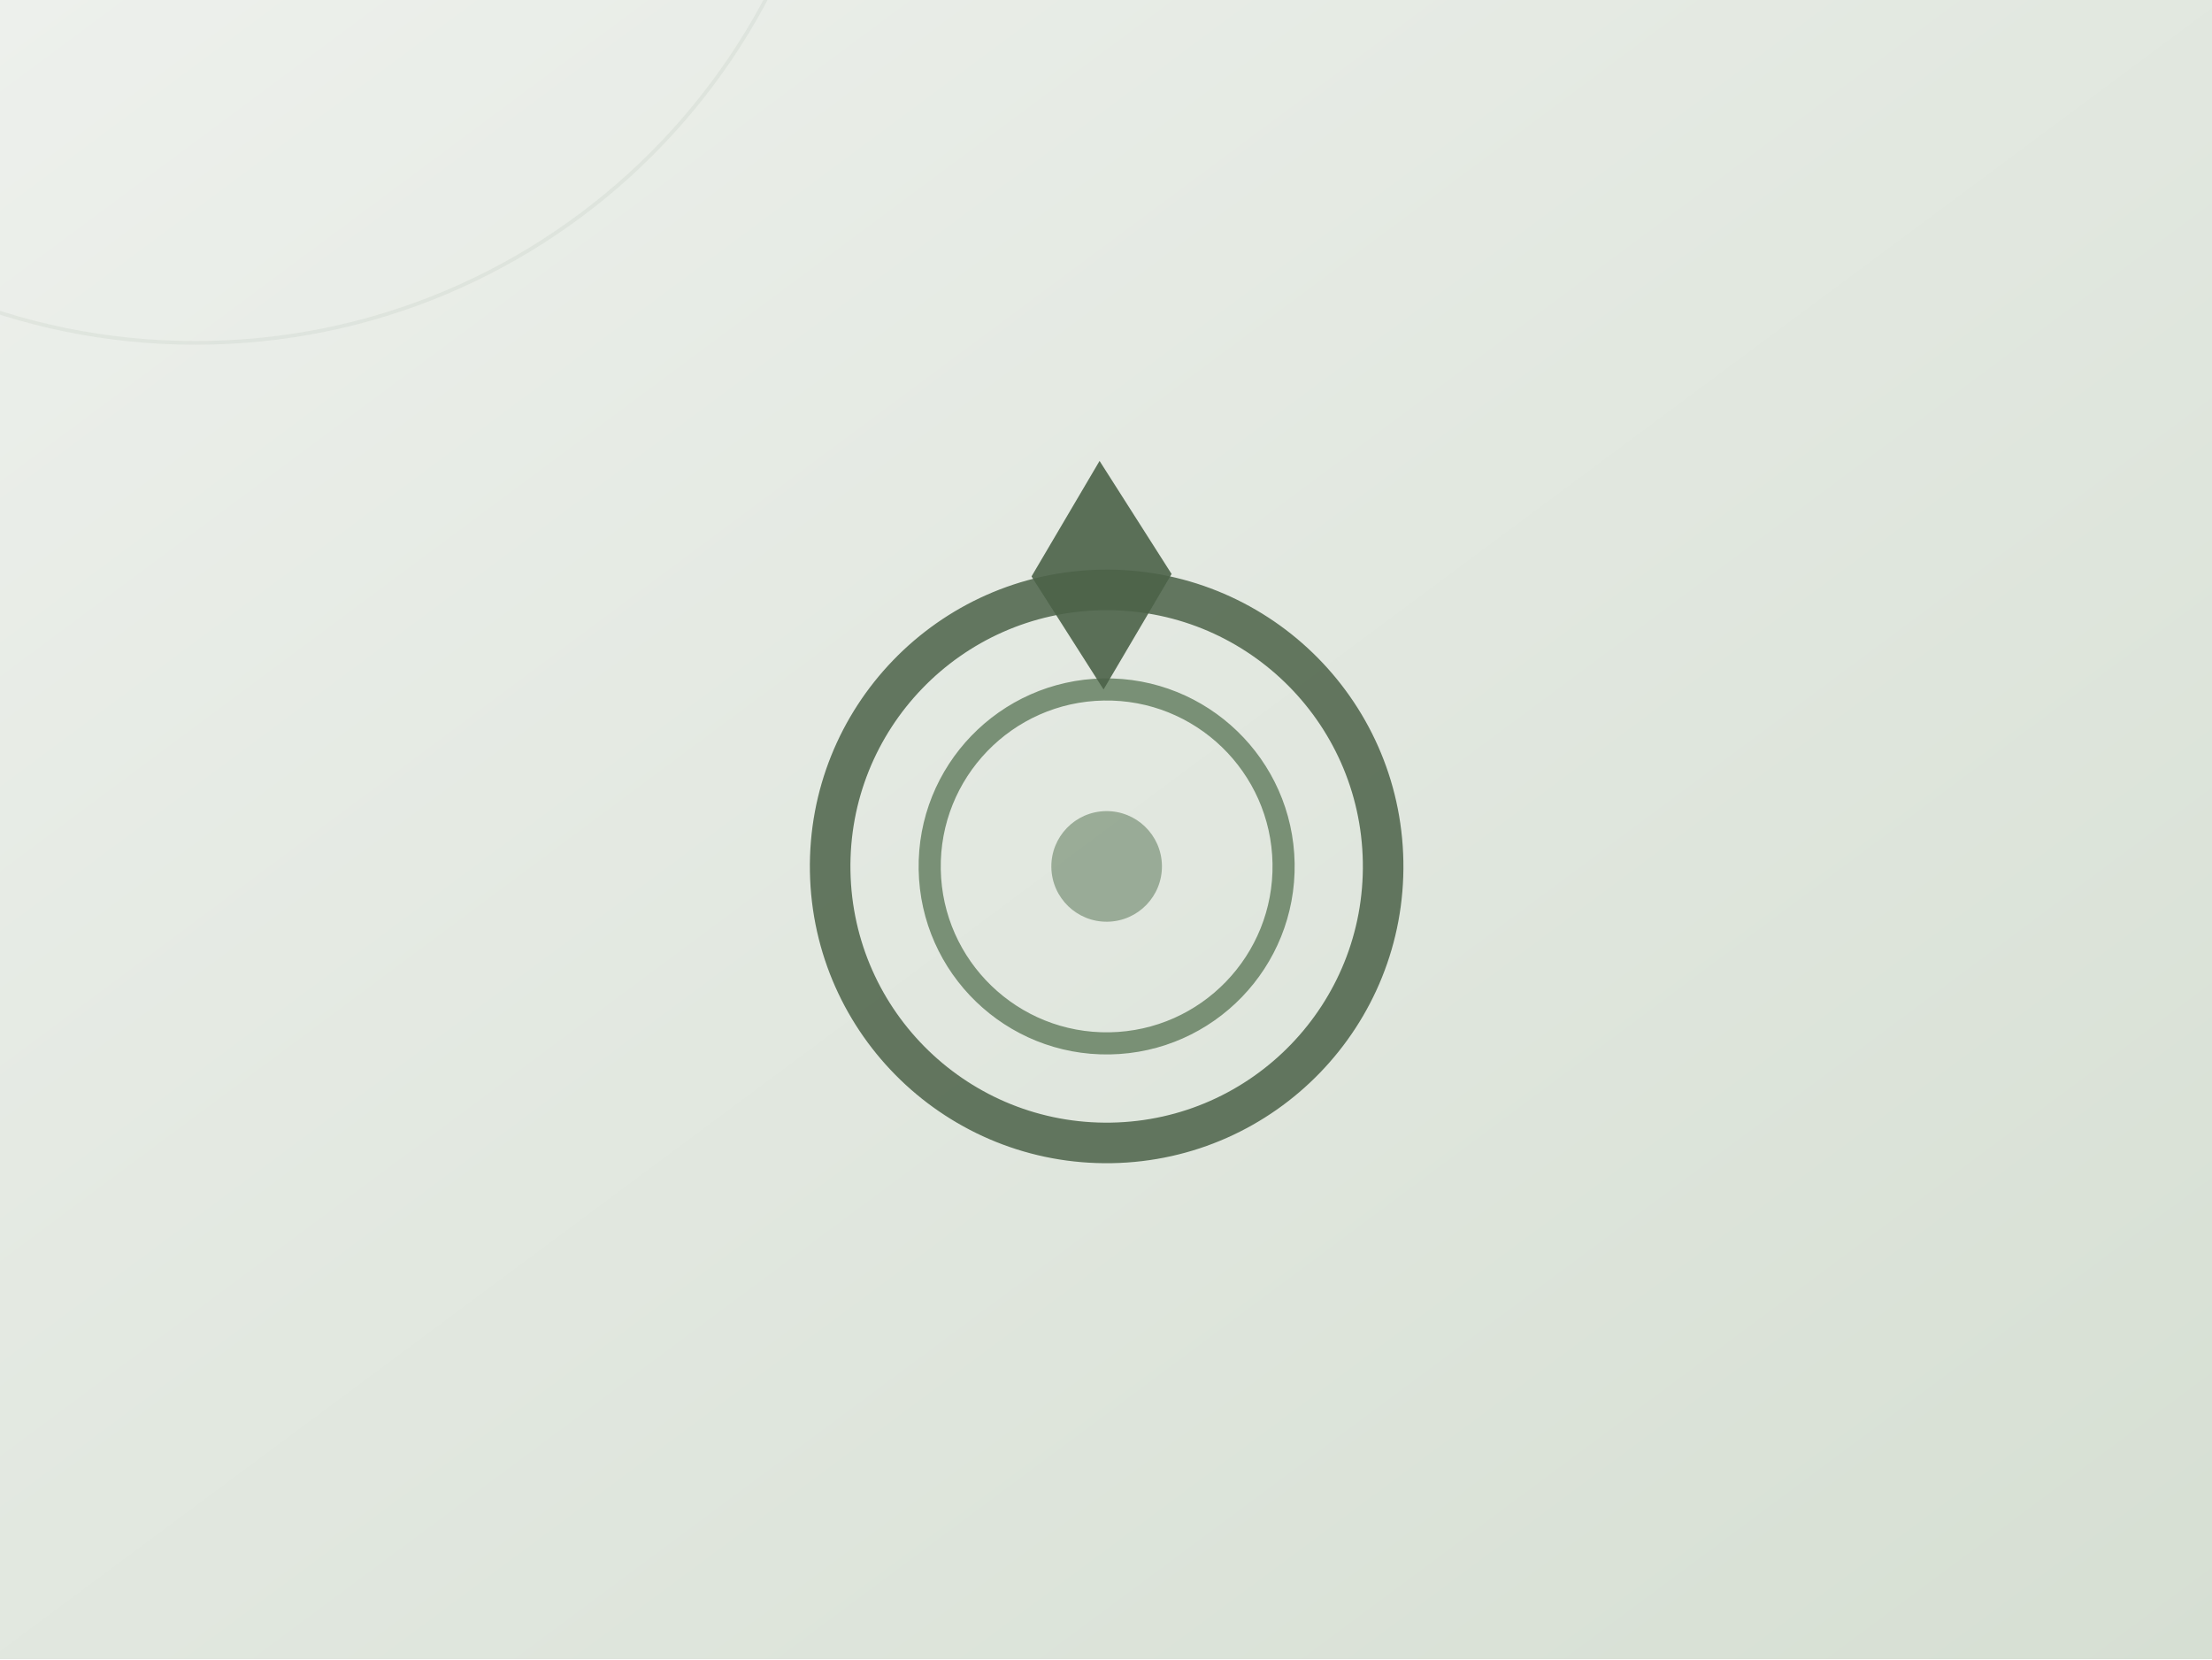
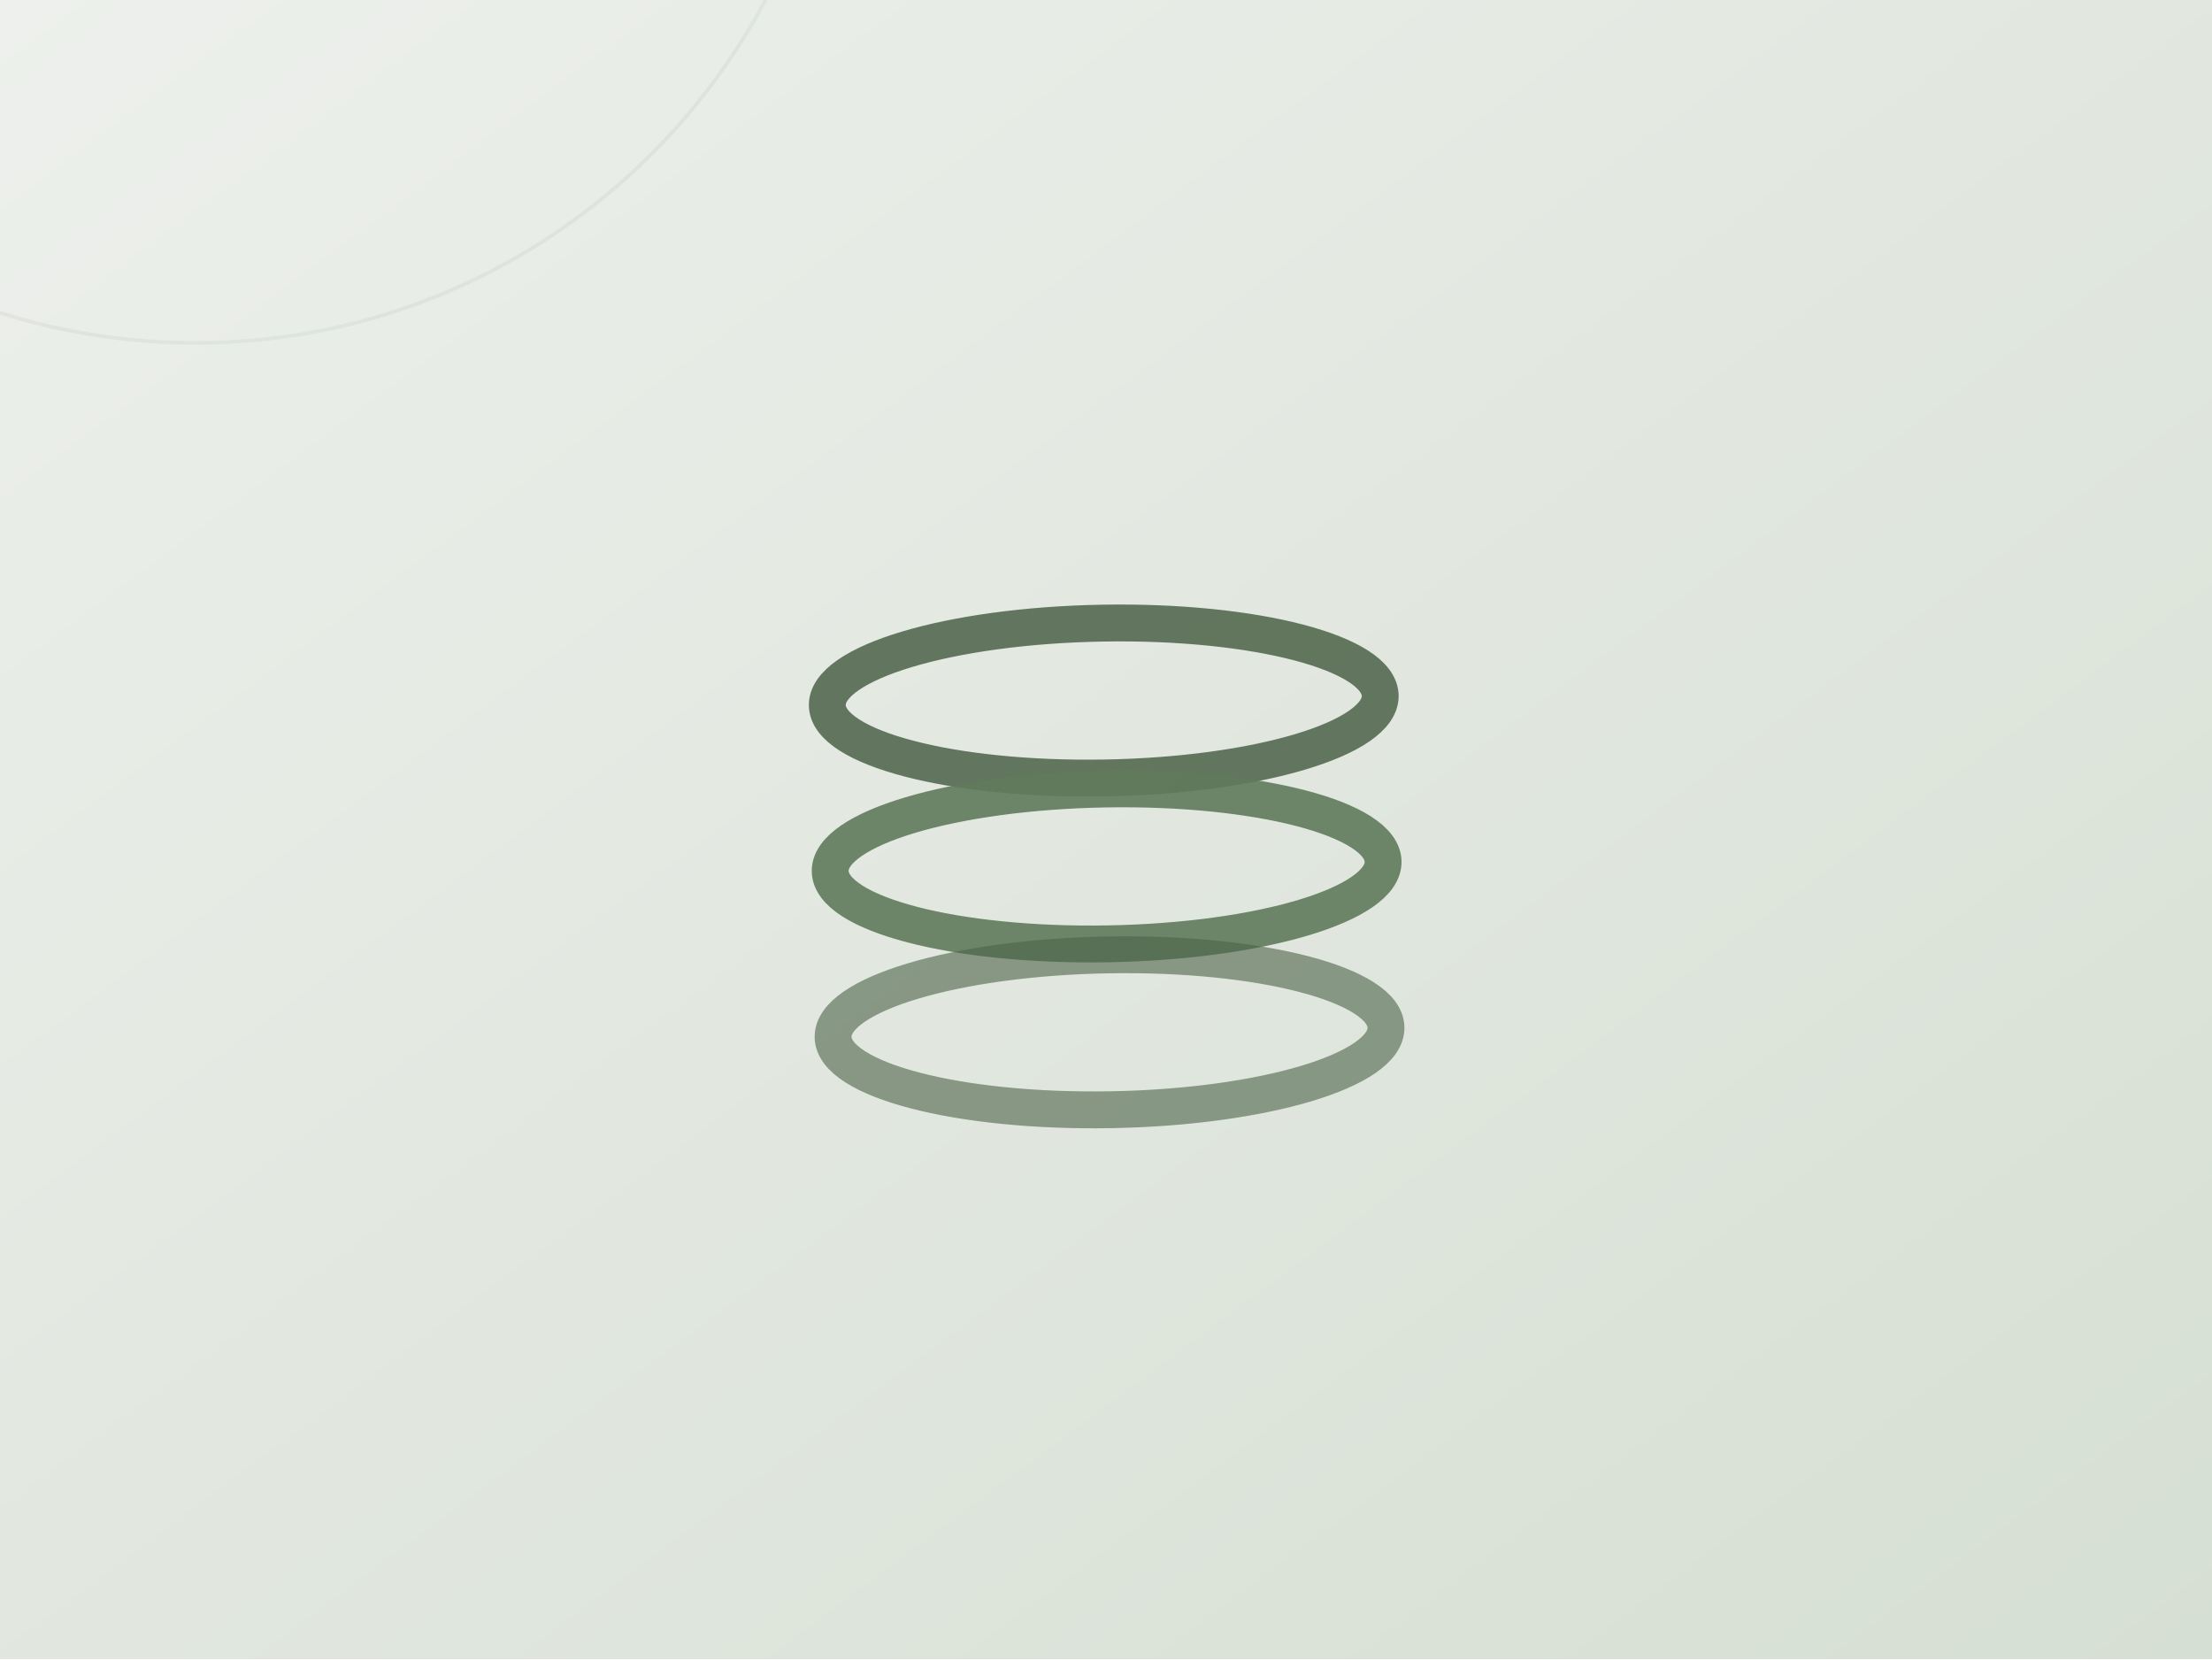
<svg xmlns="http://www.w3.org/2000/svg" viewBox="0 0 1200 900" width="1200" height="900" role="img" aria-label="Fine Silver Stacking Rings">
  <defs>
    <linearGradient id="g" x1="0" y1="0" x2="1" y2="1">
      <stop offset="0%" stop-color="#EDF0EC" />
      <stop offset="100%" stop-color="#D6DFD3" />
    </linearGradient>
  </defs>
  <rect width="1200" height="900" fill="url(#g)" />
  <circle cx="-206" cy="-506" r="170" fill="none" stroke="#4B6248" stroke-width="2" opacity="0.07" />
  <circle cx="-551" cy="-456" r="260" fill="none" stroke="#4B6248" stroke-width="2" opacity="0.07" />
  <circle cx="106" cy="-164" r="350" fill="none" stroke="#4B6248" stroke-width="2" opacity="0.07" />
-   <g transform="rotate(-1 600 450)">
-     <circle cx="600" cy="470" r="150" fill="none" stroke="#4B6248" stroke-width="22" opacity="0.85" />
-     <circle cx="600" cy="470" r="96" fill="none" stroke="#5F7A5B" stroke-width="12" opacity="0.8" />
-     <path d="M600 250 l38 62 l-38 62 l-38 -62 z" fill="#4B6248" opacity="0.9" />
-     <circle cx="600" cy="470" r="30" fill="#5F7A5B" opacity="0.55" />
+   <g transform="translate(600 450) scale(1) rotate(-1) translate(-600 -450)">
+     <ellipse cx="600" cy="380" rx="150" ry="42" fill="none" stroke="#4B6248" stroke-width="20" opacity="0.85" />
+     <ellipse cx="600" cy="470" rx="150" ry="42" fill="none" stroke="#5F7A5B" stroke-width="20" opacity="0.9" />
+     <ellipse cx="600" cy="560" rx="150" ry="42" fill="none" stroke="#4B6248" stroke-width="20" opacity="0.6" />
  </g>
</svg>
